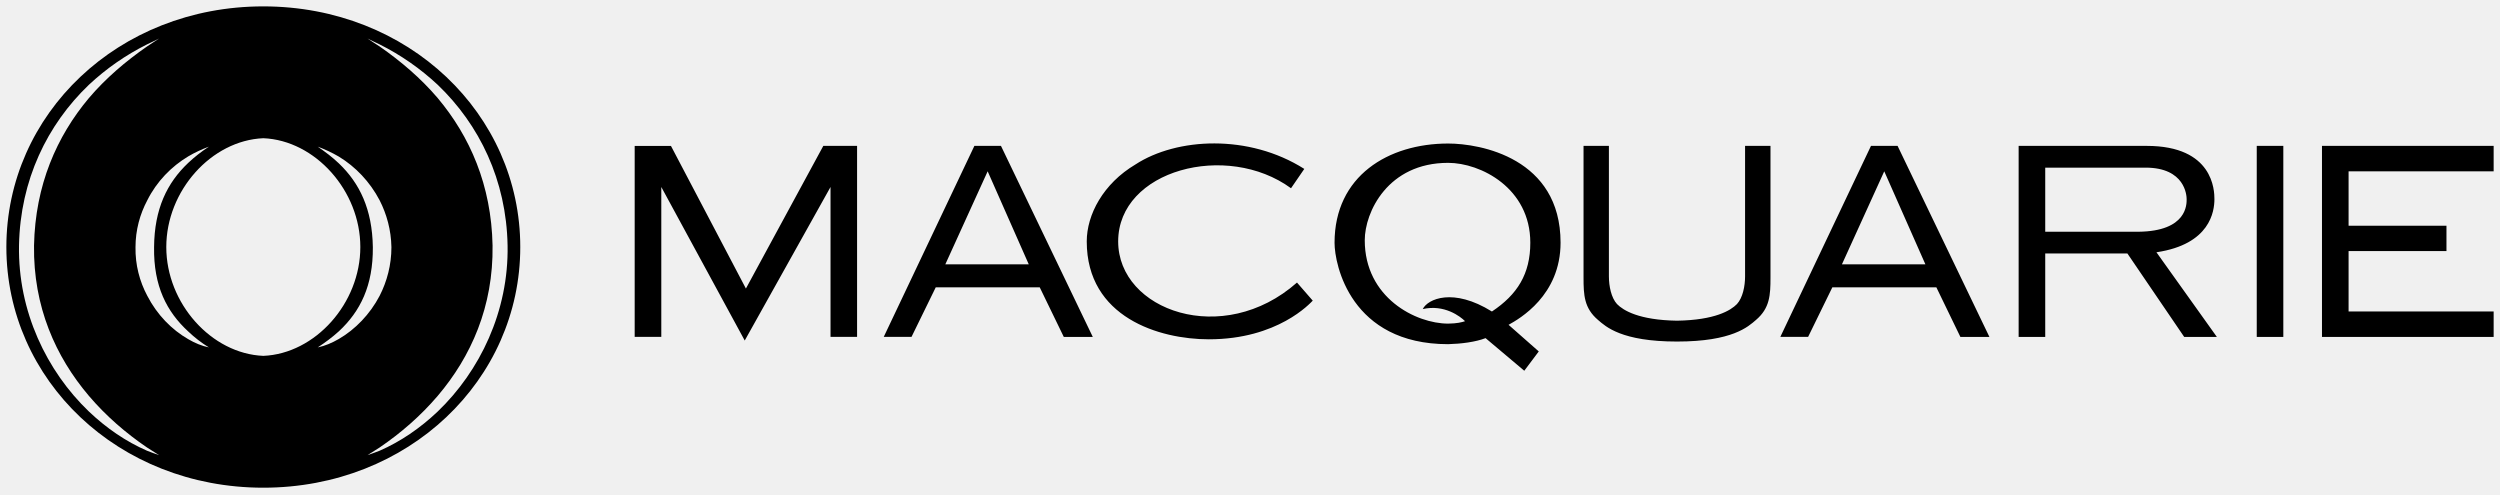
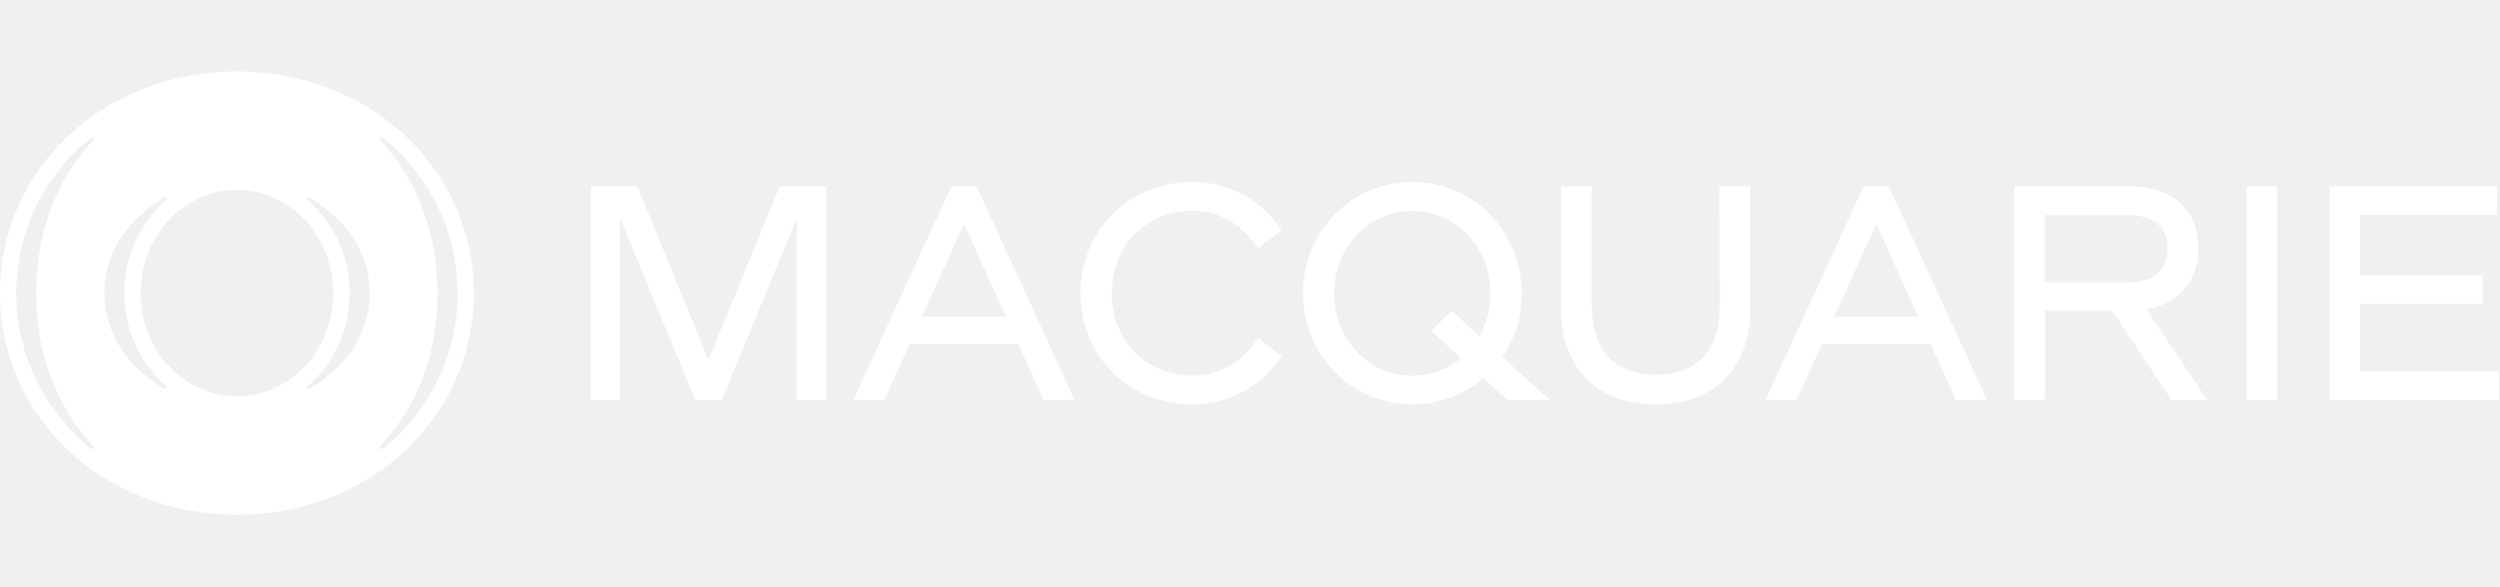
- <svg xmlns="http://www.w3.org/2000/svg" width="196.329" height="38.799" viewBox="0 0 51.945 10.265" version="1.1" id="svg4343">
-   <defs id="defs4337">
-     <clipPath id="clipPath4228" clipPathUnits="userSpaceOnUse">
-       <path id="path4226" d="m 406.417,756.85 h 170.078 v 42.52 H 406.417 Z" />
-     </clipPath>
-   </defs>
-   <g id="layer1" transform="translate(-97.37988,-254.6933)">
-     <g id="g4222" transform="matrix(0.3527778,0,0,-0.3527778,-49.83248,534.3262)" style="fill:#000000">
-       <g id="g4224" clip-path="url(#clipPath4228)" style="fill:#000000">
-         <g id="g4230" transform="translate(443.0759,768.4241)" style="fill:#000000">
-           <path d="m 0,0 c -1.043,-0.99 -2.189,-1.771 -3.421,-2.31 -0.243,-0.087 -0.487,-0.191 -0.713,-0.26 0.226,0.139 0.47,0.295 0.713,0.451 1.25,0.851 2.413,1.858 3.421,3.04 1.963,2.31 3.281,5.261 3.23,8.856 -0.07,3.559 -1.337,6.426 -3.23,8.683 -0.99,1.163 -2.171,2.172 -3.421,3.039 -0.243,0.157 -0.487,0.313 -0.713,0.469 0.226,-0.122 0.47,-0.226 0.713,-0.346 C -2.171,20.996 -1.025,20.199 0,19.242 2.448,16.899 4.046,13.633 4.115,9.777 4.185,5.905 2.483,2.38 0,0 m -5.818,4.276 c -0.417,-0.242 -0.833,-0.417 -1.25,-0.501 0.451,0.295 0.869,0.606 1.25,0.953 1.25,1.163 2.015,2.675 1.997,4.949 -0.034,2.241 -0.781,3.769 -1.997,4.932 -0.381,0.366 -0.799,0.678 -1.25,0.99 0.417,-0.154 0.833,-0.346 1.25,-0.589 0.972,-0.591 1.823,-1.477 2.397,-2.571 0.417,-0.817 0.676,-1.754 0.694,-2.762 0,-1.042 -0.26,-2.014 -0.694,-2.863 C -3.995,5.719 -4.862,4.832 -5.818,4.276 m -10.169,5.411 c 0,3.314 2.657,6.281 5.716,6.409 3.057,-0.128 5.713,-3.095 5.713,-6.409 0,-3.315 -2.656,-6.282 -5.713,-6.41 -3.059,0.127 -5.716,3.095 -5.716,6.41 m 1.295,-5.428 c -0.972,0.556 -1.841,1.441 -2.414,2.555 -0.453,0.849 -0.711,1.821 -0.694,2.863 0,1.008 0.26,1.945 0.694,2.762 0.555,1.112 1.425,1.997 2.414,2.588 0.382,0.226 0.798,0.418 1.215,0.572 -0.45,-0.296 -0.851,-0.609 -1.215,-0.953 -1.251,-1.182 -1.997,-2.711 -2.014,-4.969 -0.035,-2.291 0.746,-3.802 2.014,-4.966 0.364,-0.346 0.765,-0.66 1.215,-0.936 -0.417,0.084 -0.833,0.259 -1.215,0.484 m -2.431,-6.569 c -1.235,0.539 -2.38,1.32 -3.423,2.31 -2.484,2.38 -4.185,5.905 -4.115,9.777 0.069,3.856 1.667,7.122 4.115,9.465 1.025,0.957 2.171,1.754 3.423,2.38 0.241,0.12 0.485,0.224 0.711,0.346 -0.226,-0.156 -0.47,-0.312 -0.711,-0.469 -1.252,-0.867 -2.433,-1.876 -3.423,-3.039 -1.892,-2.257 -3.16,-5.124 -3.231,-8.683 -0.051,-3.595 1.27,-6.546 3.231,-8.856 1.008,-1.182 2.171,-2.189 3.423,-3.04 0.241,-0.156 0.485,-0.312 0.711,-0.451 -0.226,0.069 -0.47,0.173 -0.711,0.26 m 6.85,26.171 c -8.554,0 -15.133,-6.346 -15.133,-14.174 0,-7.828 6.579,-14.175 15.133,-14.175 8.554,0 15.135,6.347 15.135,14.175 0,7.828 -6.579,14.174 -15.135,14.174" style="fill:#000000;fill-opacity:1;fill-rule:nonzero;stroke:none" id="path4232" />
-         </g>
-         <g id="g4234" transform="translate(555.6224,777.9073)" style="fill:#000000">
-           <path d="m 0,0 v -3.591 h 8.544 v -1.5 H -1.567 V 6.161 H 8.544 V 4.664 H 0 V 1.46 H 5.765 V -0.032 H 0 Z m -53.036,5.162 c -3.553,0 -4.91,-2.907 -4.91,-4.557 0,-3.389 3.013,-4.912 4.913,-4.912 0.52,0.007 0.791,0.075 0.995,0.143 -0.28,0.281 -1.226,1.004 -2.492,0.713 0.289,0.594 1.785,1.28 4.074,-0.143 1.496,0.997 2.261,2.206 2.261,4.055 0,3.214 -2.923,4.701 -4.841,4.701 m 0.003,1.138 c 1.884,0 6.62,-0.849 6.62,-5.839 0,-3.112 -2.421,-4.483 -3.063,-4.839 l 1.779,-1.567 -0.853,-1.138 -2.28,1.921 c -0.582,-0.227 -1.436,-0.336 -2.206,-0.356 -5.736,0 -6.689,4.682 -6.689,5.971 0,3.943 3.172,5.847 6.692,5.847 M -5.409,6.161 h 1.565 V -5.091 H -5.409 V 6.086 Z m -67.06,-5.628 c 0,-4.073 6.176,-6.275 10.532,-2.421 l 0.928,-1.066 c -0.144,-0.142 -2.055,-2.277 -6.12,-2.277 -2.912,0 -7.191,1.289 -7.191,5.764 0,1.581 0.972,3.409 2.874,4.537 2.422,1.576 6.67,1.808 9.939,-0.265 l -0.782,-1.139 c -3.777,2.76 -10.18,1.081 -10.18,-3.133 m -16.942,3.207 -5.053,-9.043 -4.914,9.043 v -8.829 h -1.568 V 6.159 h 2.137 l 4.414,-8.401 4.559,8.403 h 1.989 v -11.25 h -1.564 z m 9.255,0.924 2.421,-5.48 h -4.915 z m -0.782,1.497 h 1.566 l 5.408,-11.252 h -1.708 l -1.417,2.921 h -6.125 l -1.427,-2.919 h -1.636 z m 53.59,-1.497 2.423,-5.48 h -4.916 z m -0.782,1.497 h 1.567 l 5.409,-11.252 h -1.71 l -1.415,2.921 h -6.127 l -1.427,-2.919 h -1.636 z m 16.241,0 c 3.932,0 3.987,-2.636 3.987,-3.135 0,-0.716 -0.246,-2.662 -3.415,-3.131 l 3.559,-4.986 h -1.924 l -3.346,4.915 h -4.839 v -4.915 h -1.566 V 6.161 Z m -0.496,-5.057 c 2.893,0.029 2.847,1.636 2.847,1.922 0,0.213 -0.089,1.854 -2.42,1.854 h -0.427 -5.482 V 1.104 Z m -27.171,-5.239 c 2.242,0.036 3.165,0.604 3.532,0.979 0.342,0.372 0.478,1.059 0.478,1.627 v 7.69 h 1.497 v -7.763 c 0,-1.021 -0.037,-1.794 -0.854,-2.489 -0.459,-0.396 -1.39,-1.272 -4.653,-1.272 -3.262,0 -4.192,0.876 -4.651,1.272 -0.818,0.695 -0.853,1.468 -0.853,2.489 v 7.763 h 1.494 v -7.69 c 0,-0.568 0.137,-1.255 0.478,-1.627 0.368,-0.375 1.291,-0.943 3.532,-0.979" style="fill:#000000;fill-opacity:1;fill-rule:evenodd;stroke:none" id="path4236" />
-         </g>
-       </g>
-     </g>
-   </g>
+ <svg xmlns="http://www.w3.org/2000/svg" width="145" height="34" viewBox="0 0 703.13 124.69">
+   <path d="M618.55,49.8c0-9.73-5.93-17.49-19.81-17.49h-32V92.4h8.64V67.29h18.91L611,92.4H621L603.92,66.87C615,65,618.55,56.77,618.55,49.8Zm-43.2,9.58v-19h23.14c7.36,0,11.42,3.36,11.42,9.44s-4.06,9.58-11.42,9.58Z" style="fill:#ffffff" />
+   <path d="M483.89,66.12c0,12.35-6.38,19.15-18,19.15s-18-6.8-18-19.15V32.31h-8.64V67.05c0,16,9.82,26.58,26.61,26.58s26.6-10.53,26.6-26.58V32.31h-8.64Z" style="fill:#ffffff" />
+   <polygon points="664.06 84.35 664.06 65.31 698.58 65.31 698.58 57.34 664.06 57.34 664.06 40.36 702.59 40.36 702.59 32.31 655.42 32.31 655.42 92.4 703.13 92.4 703.13 84.35 664.06 84.35" style="fill:#ffffff" />
+   <rect x="632.08" y="32.31" width="8.64" height="60.09" style="fill:#ffffff" />
+   <path d="M267.68,32.31,240.08,92.4h8.75l7.08-15.68h30.63l7.09,15.68h8.75L274.77,32.31ZM259.41,69l11.82-26.14L283,69Z" style="fill:#ffffff" />
+   <path d="M524.37,32.31,496.76,92.4h8.76l7.08-15.68h30.63l7.09,15.68h8.75L531.46,32.31ZM516.1,69l11.82-26.14L539.73,69Z" style="fill:#ffffff" />
+   <polygon points="199.34 81.13 179.31 32.31 166.25 32.31 166.25 92.4 174.44 92.4 174.44 41.21 195.61 92.4 203.07 92.4 224.24 41.21 224.24 92.4 232.43 92.4 232.43 32.31 219.37 32.31 199.34 81.13" style="fill:#ffffff" />
+   <path d="M335.46,39.18c7.52,0,13.75,3.55,18.52,10.56l6.63-5.06a29.76,29.76,0,0,0-25.14-13.6C317.73,31.08,304,44.62,304,62.36s13.73,31.28,31.47,31.28A29.77,29.77,0,0,0,360.61,80L354,75c-4.77,7-11,10.56-18.52,10.56-11.94,0-22.65-8.89-22.65-23.18S323.52,39.18,335.46,39.18Z" style="fill:#ffffff" />
+   <path d="M428.18,62.36c0-17.25-13.5-31.27-30.79-31.27-17.14,0-30.79,13.85-30.79,31.27,0,17.25,13.5,31.27,30.79,31.27a30.47,30.47,0,0,0,20-7.38l6.77,6.15H436L422.69,80.29A31.56,31.56,0,0,0,428.18,62.36Zm-11.9,12.1-7.89-7.17L402.73,73l8.4,7.64a21.38,21.38,0,0,1-13.74,4.93c-12.36,0-22-10.17-22-23.16s9.68-23.17,22-23.17,22,10.18,22,23.17A24.35,24.35,0,0,1,416.28,74.46Z" style="fill:#ffffff" />
+   <path d="M66.66,0C29.27,0,0,27.32,0,62.35s29.27,62.34,66.66,62.34,66.65-27.32,66.65-62.34S104,0,66.66,0ZM26.28,105.36a.52.52,0,0,1,.06.77c-.18.16-.53.14-.86-.14a56,56,0,0,1,0-87.29c.33-.28.68-.3.86-.14a.52.52,0,0,1-.06.77C18.14,27.86,10.2,42,10.2,62.35S18.14,96.83,26.28,105.36ZM46.9,89.11c-.14.21-.49.27-.88,0-9.31-5.6-16.66-14.64-16.66-26.79S36.71,41.16,46,35.55c.39-.24.74-.18.88,0a.48.48,0,0,1-.15.66A34.13,34.13,0,0,0,35,62.35a34.11,34.11,0,0,0,11.75,26.1A.48.48,0,0,1,46.9,89.11ZM66.66,91.4c-14.46,0-27.11-12.54-27.11-29.05S52.2,33.29,66.66,33.29s27.1,12.54,27.1,29.06S81.11,91.4,66.66,91.4Zm20.63-2.26c-.39.24-.74.18-.88,0a.48.48,0,0,1,.16-.66,34.14,34.14,0,0,0,11.75-26.1A34.17,34.17,0,0,0,86.57,36.24a.48.48,0,0,1-.16-.66c.14-.21.49-.27.88,0C96.6,41.16,104,50.19,104,62.35S96.6,83.54,87.29,89.14ZM107.84,106c-.34.28-.68.3-.86.14a.52.52,0,0,1,0-.77c8.14-8.53,16.09-22.71,16.09-43s-8-34.49-16.09-43a.52.52,0,0,1,0-.77c.18-.16.52-.14.86.14a56,56,0,0,1,0,87.29Z" style="fill:#ffffff" />
</svg>
